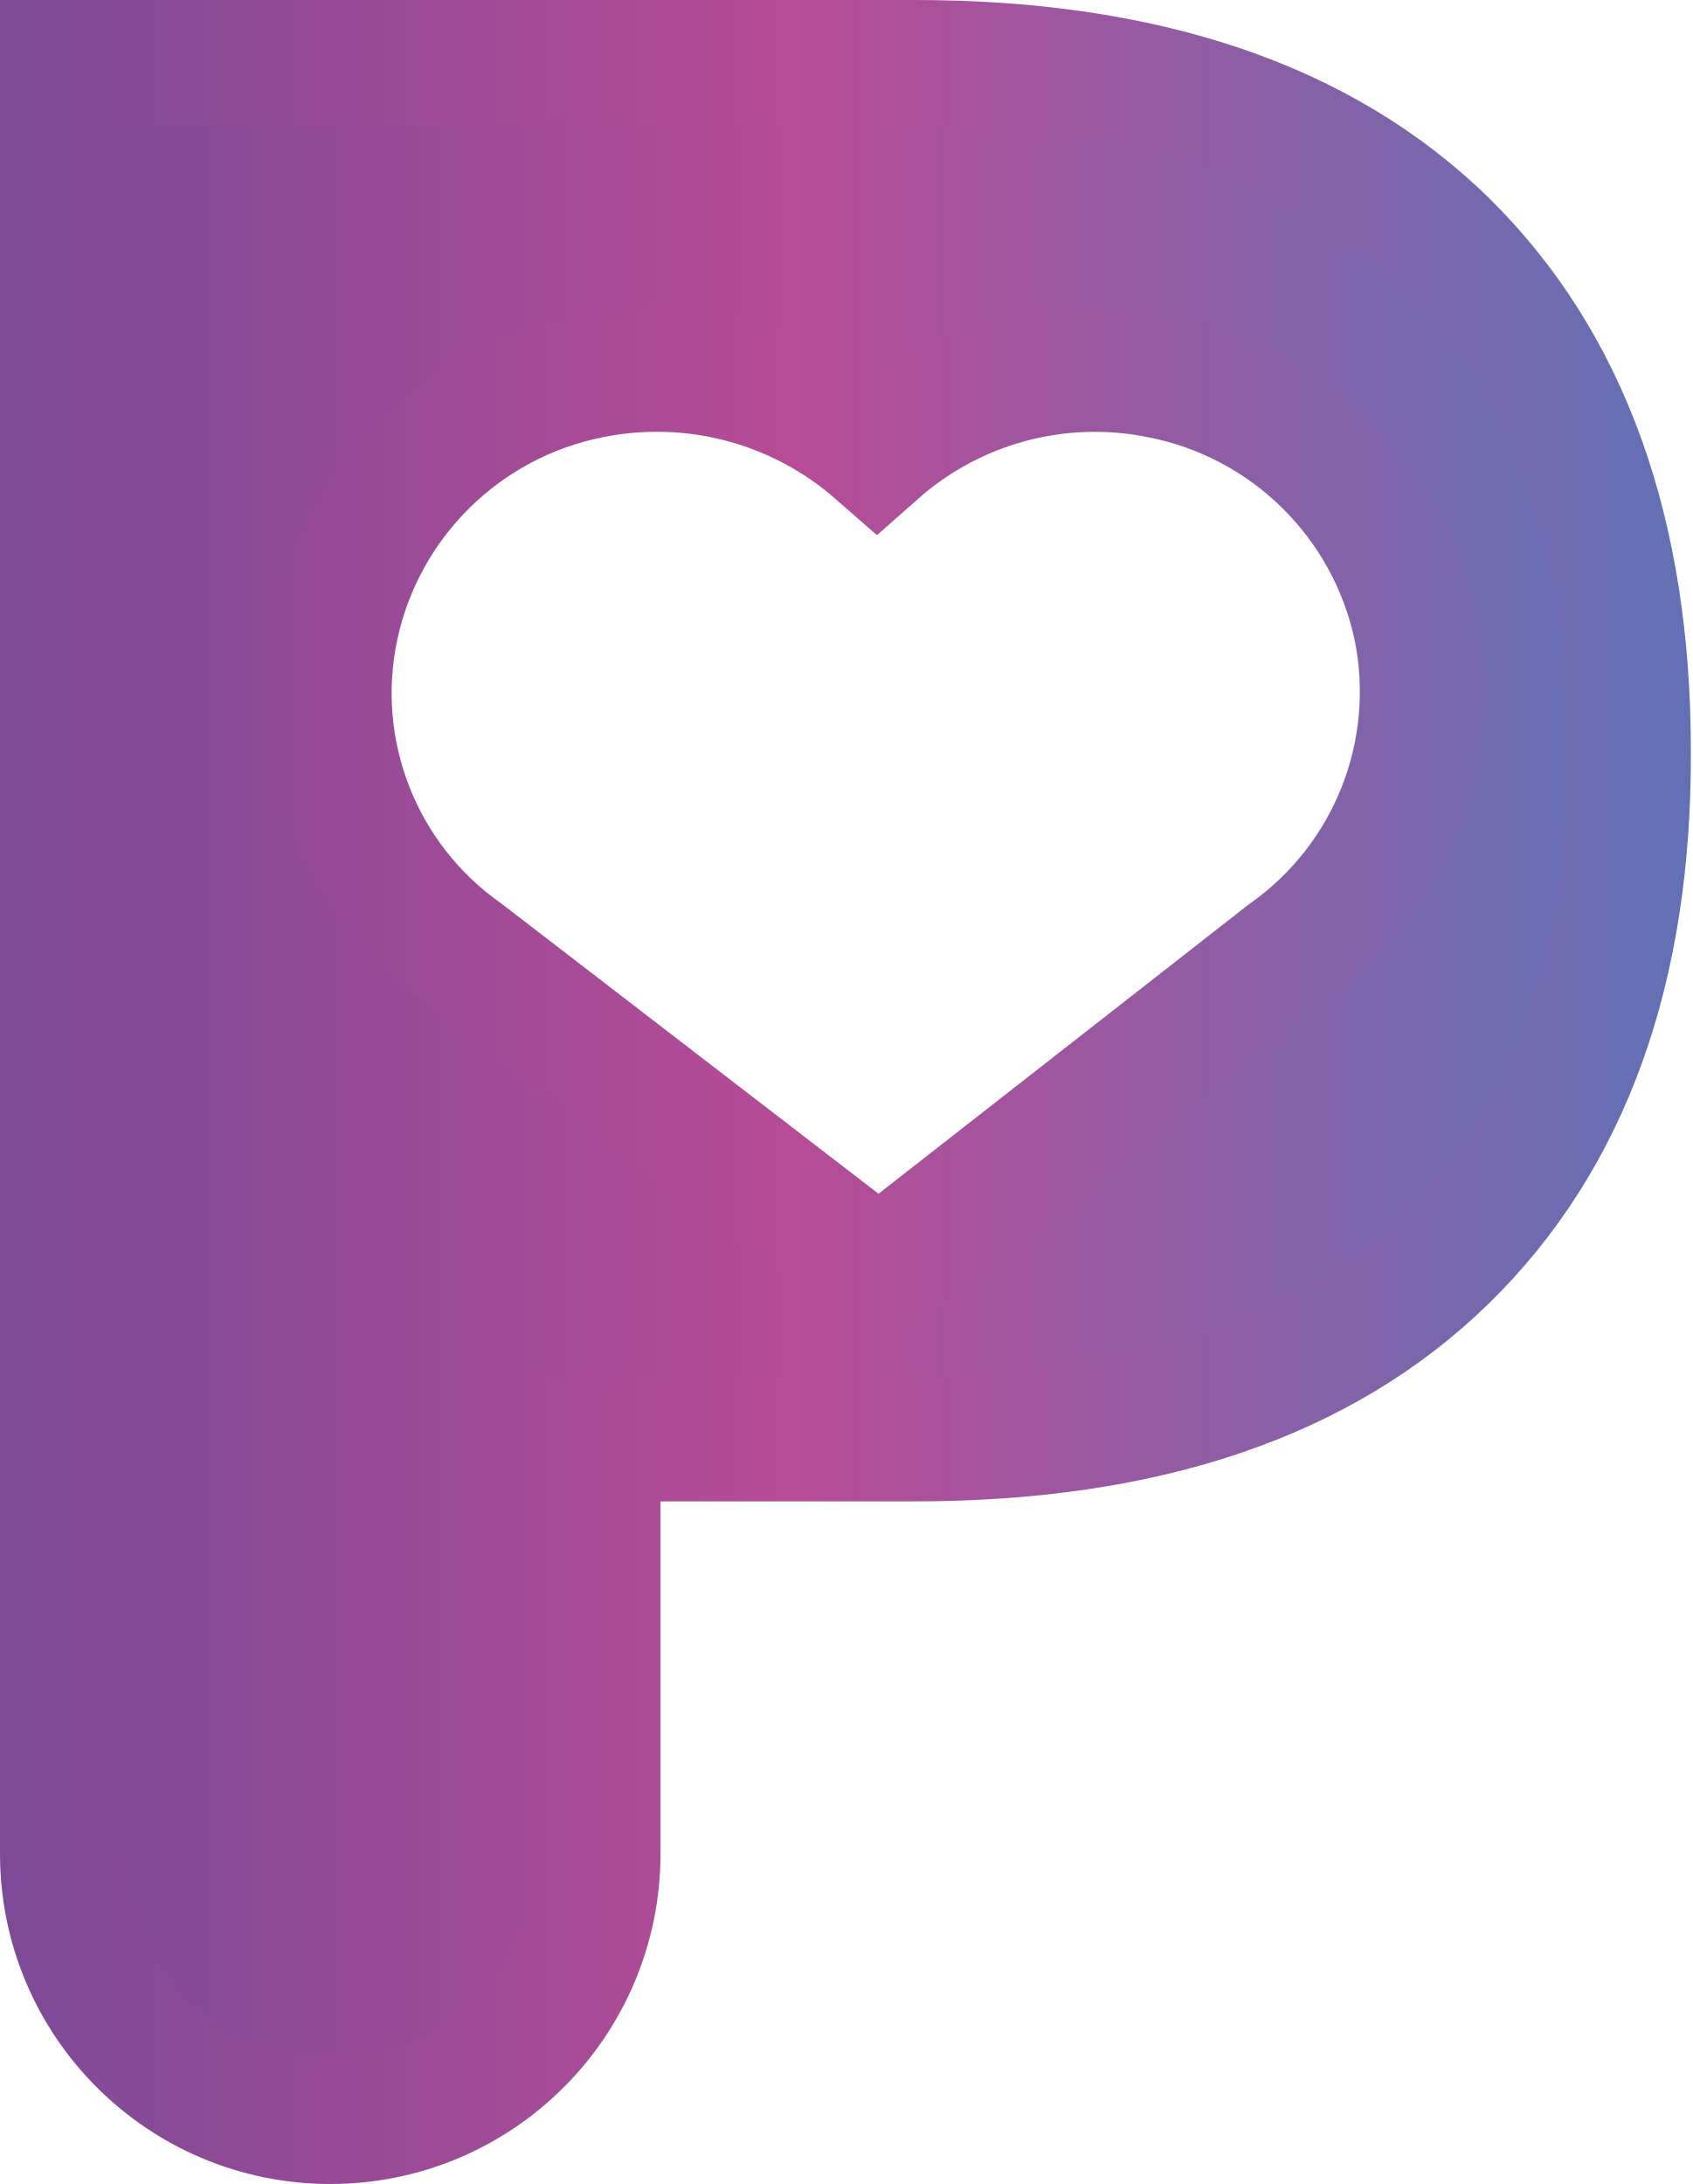
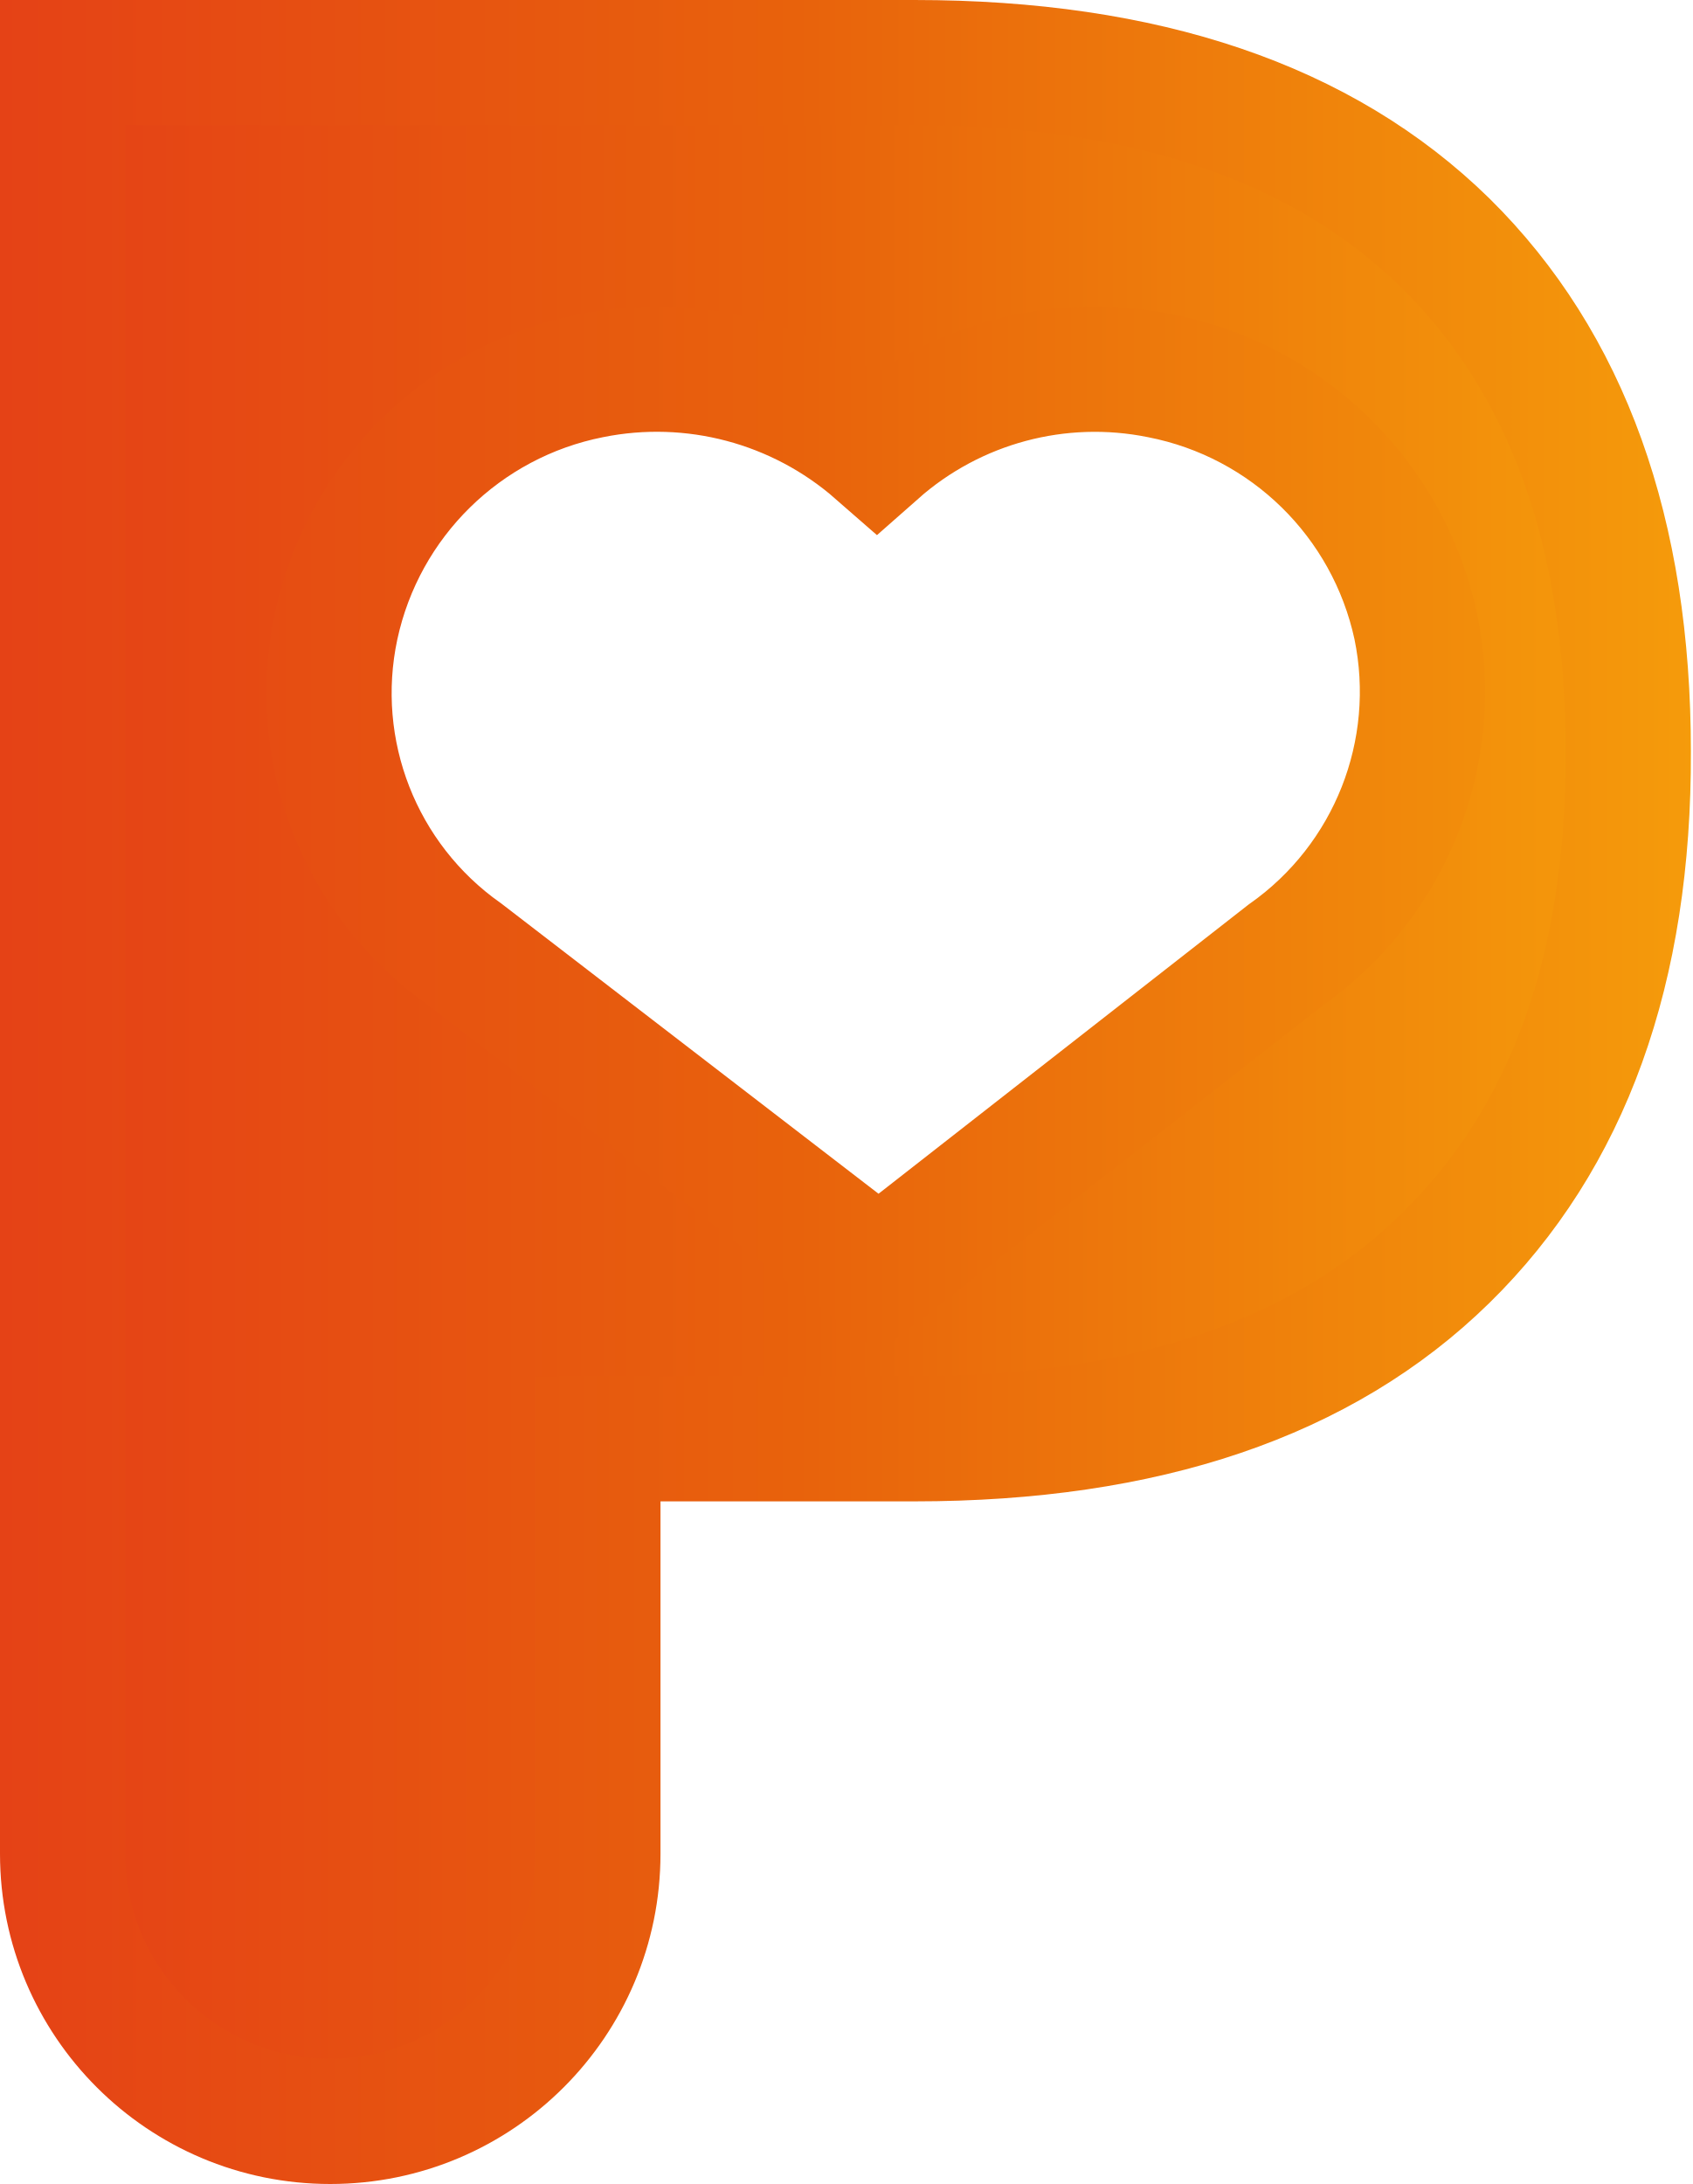
<svg xmlns="http://www.w3.org/2000/svg" xmlns:xlink="http://www.w3.org/1999/xlink" viewBox="0 0 40.54 52.31">
  <defs>
-     <style>.cls-1{stroke-miterlimit:10;stroke-width:3px;fill:url(#Nieuw_verloopstaal_1);stroke:url(#Nieuw_verloopstaal_1-2);}</style>
-     <linearGradient id="Nieuw_verloopstaal_1" x1="1.5" y1="26.15" x2="39.04" y2="26.15" gradientUnits="userSpaceOnUse">
-       <stop offset="0" stop-color="#7d4a98" />
-       <stop offset="0.47" stop-color="#b74b96" />
-       <stop offset="1" stop-color="#6171b5" />
+     <style>.cls-1{stroke-miterlimit:10;stroke-width:3px;fill:url(#Nieuwe_verloopstaal_1);stroke:url(#Nieuwe_verloopstaal_1-2);}</style>
+     <linearGradient id="Nieuwe_verloopstaal_1" x1="1.5" y1="26.15" x2="39.04" y2="26.15" gradientUnits="userSpaceOnUse">
+       <stop offset="0" stop-color="#e54216" />
+       <stop offset="0.47" stop-color="#e8620c" />
+       <stop offset="1" stop-color="#f59b0b" />
    </linearGradient>
-     <linearGradient id="Nieuw_verloopstaal_1-2" x1="0" y1="26.15" x2="40.54" y2="26.15" xlink:href="#Nieuw_verloopstaal_1" />
+     <linearGradient id="Nieuwe_verloopstaal_1-2" x1="0" y1="26.15" x2="40.54" y2="26.15" xlink:href="#Nieuwe_verloopstaal_1" />
  </defs>
  <g id="Laag_2" data-name="Laag 2">
    <g id="Laag_1-2" data-name="Laag 1">
      <g id="Logo">
        <path class="cls-1" d="M34.62,5.82Q30.21,1.5,21.9,1.5H1.5V44.4a6.41,6.41,0,0,0,6.41,6.41h0a6.41,6.41,0,0,0,6.41-6.41V34.46H21.9q8.31,0,12.72-4.32T39,18Q39,10.14,34.62,5.82ZM30.8,22.87l-9.75,7.62-9.93-7.64A7.65,7.65,0,0,1,8.05,15a7.79,7.79,0,0,1,6.1-6A8,8,0,0,1,21,10.82,7.89,7.89,0,0,1,27.79,9a7.79,7.79,0,0,1,6.12,6A7.71,7.71,0,0,1,30.8,22.87Z" />
      </g>
    </g>
  </g>
</svg>
